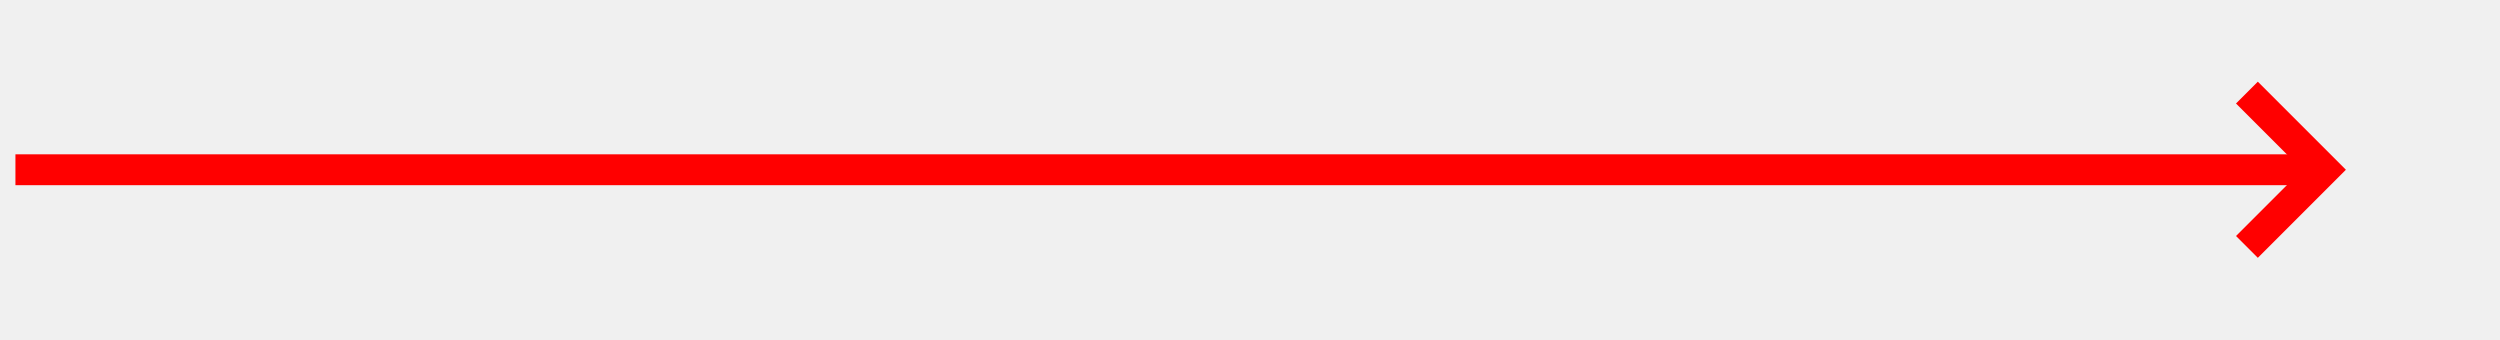
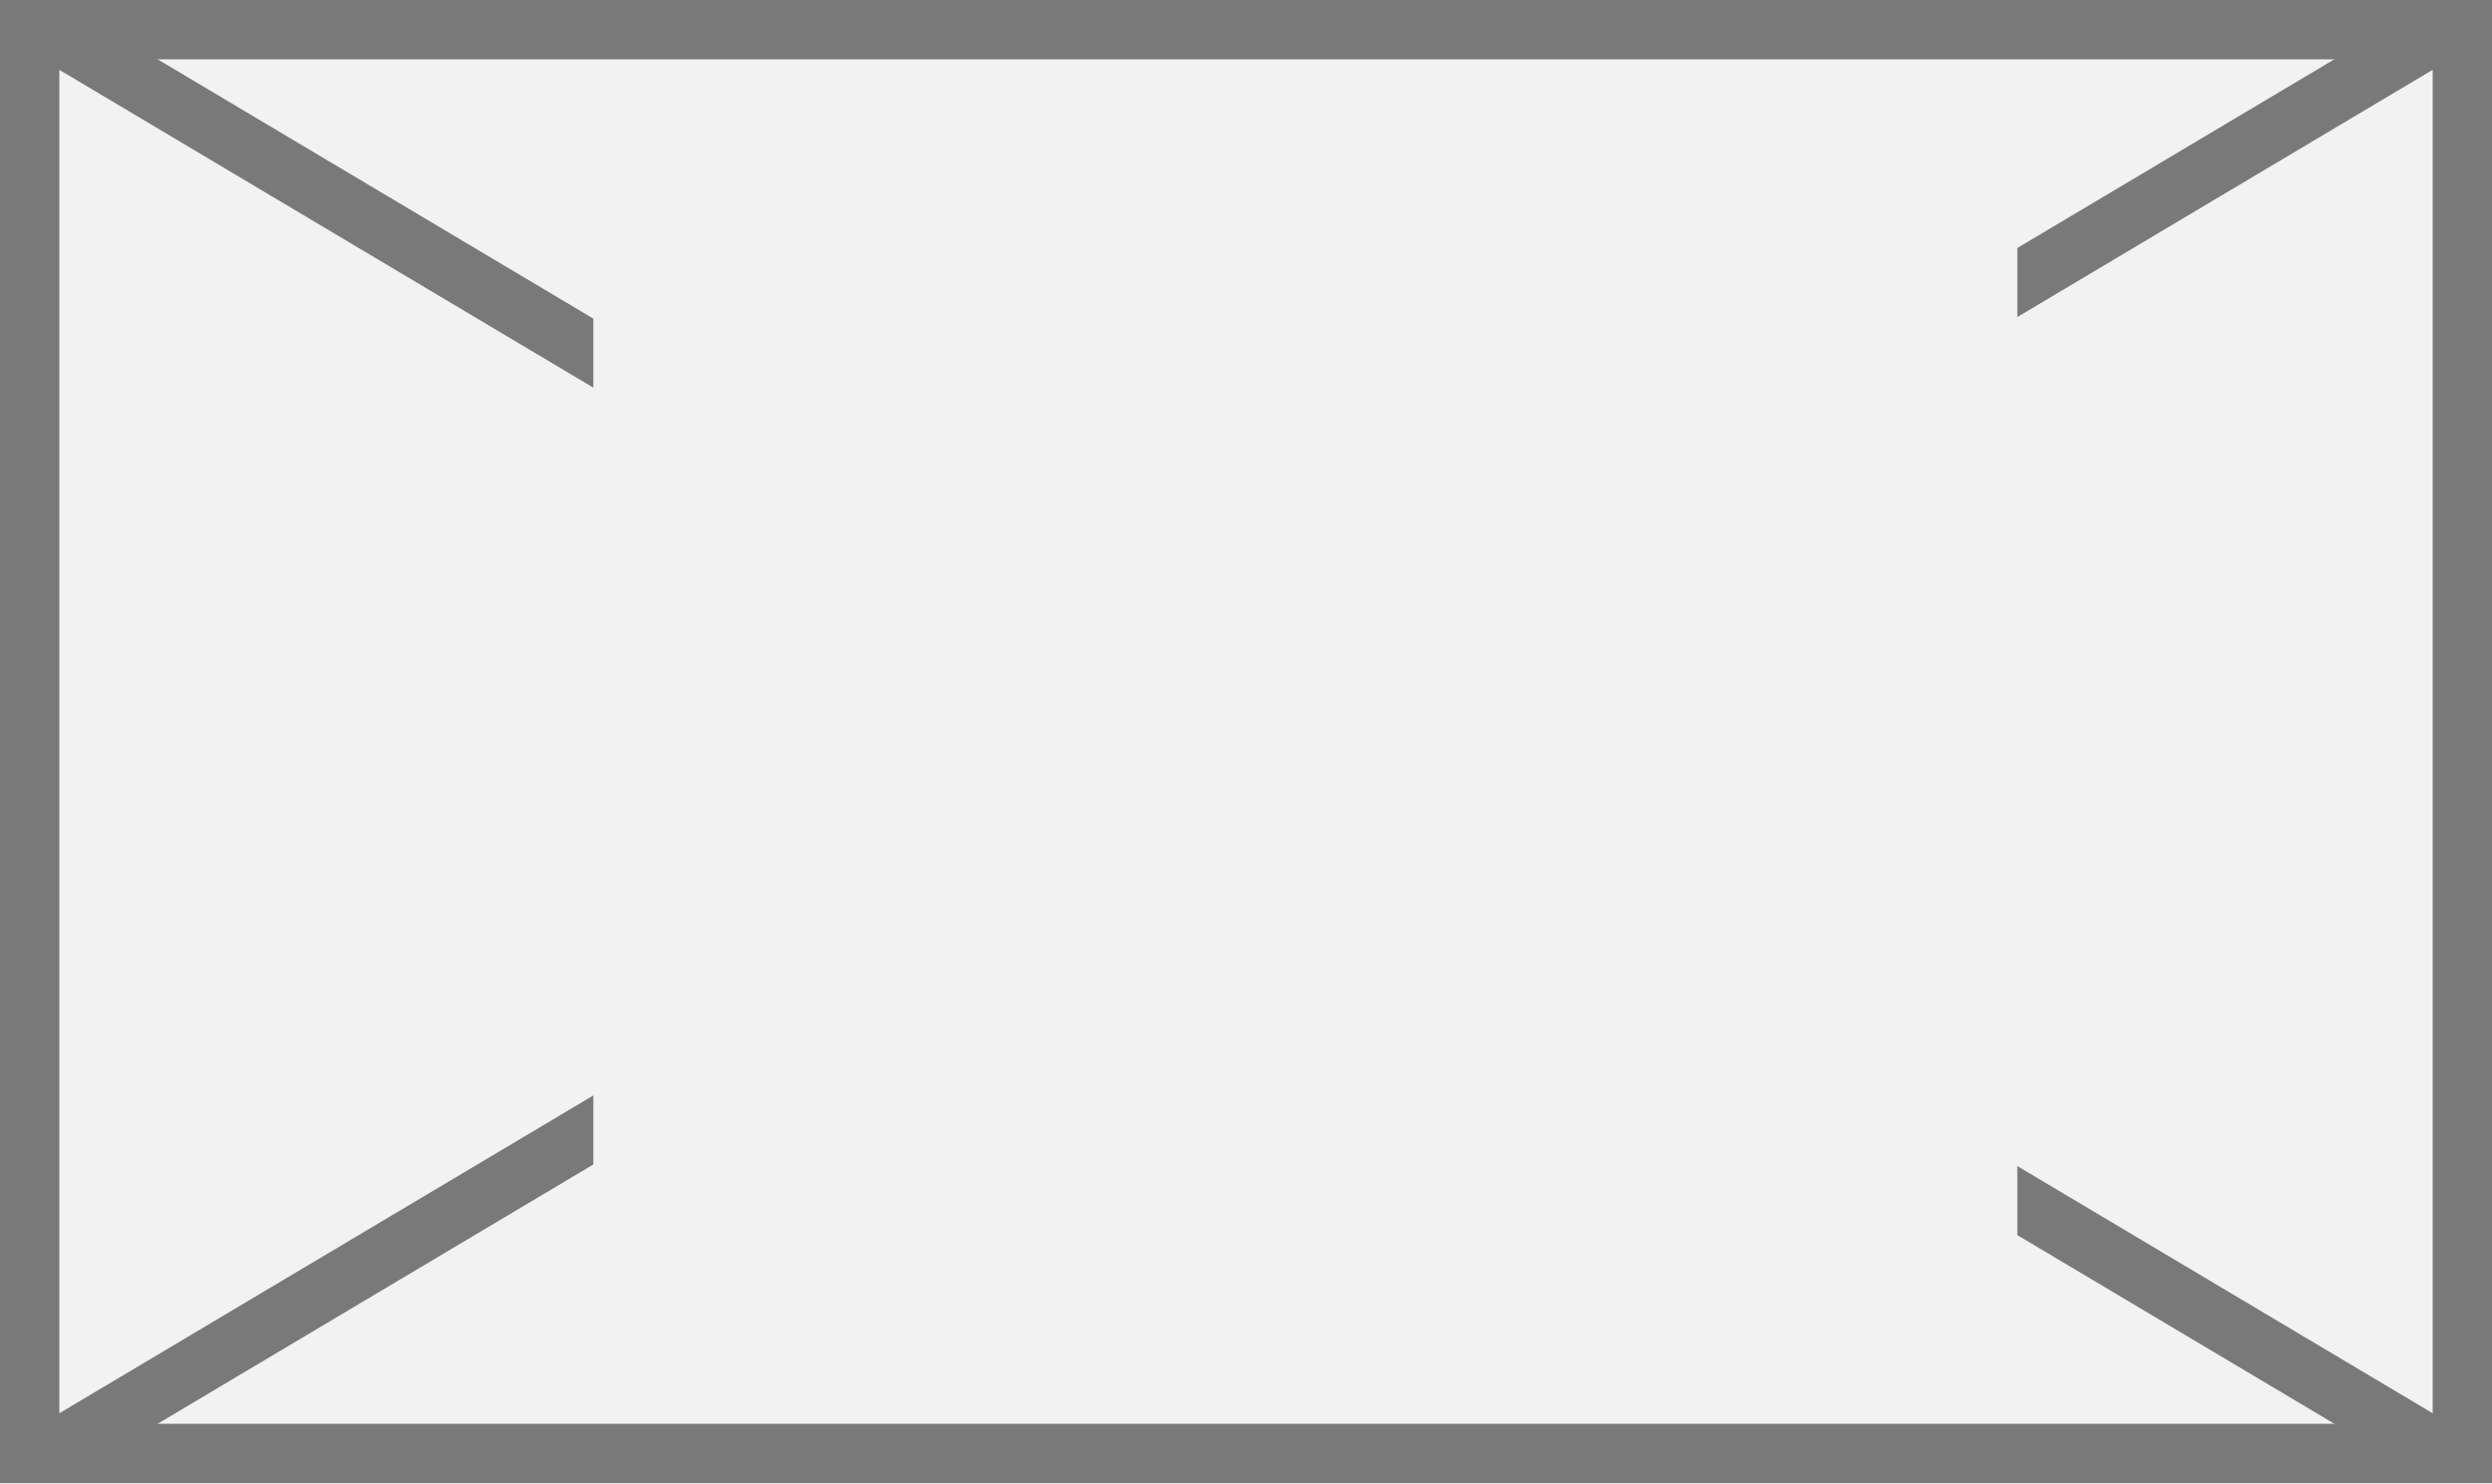
- <svg xmlns="http://www.w3.org/2000/svg" version="1.1" width="162px" height="22px">
-   <g transform="matrix(1 0 0 1 -1540 -722 )">
-     <path d="M 1684.893 728.707  L 1689.186 733  L 1684.893 737.293  L 1686.307 738.707  L 1691.307 733.707  L 1692.014 733  L 1691.307 732.293  L 1686.307 727.293  L 1684.893 728.707  Z " fill-rule="nonzero" fill="#ff0000" stroke="none" />
-     <path d="M 1541 733  L 1690 733  " stroke-width="2" stroke="#ff0000" fill="none" />
+ <svg xmlns="http://www.w3.org/2000/svg" version="1.1" width="42px" height="25px">
+   <defs>
+     <mask fill="white" id="clip43">
+       <path d="M 566 407  L 590 407  L 590 426  L 566 426  Z M 556 403  L 598 403  L 598 428  L 556 428  Z " fill-rule="evenodd" />
+     </mask>
+   </defs>
+   <g transform="matrix(1 0 0 1 -556 -403 )">
+     <path d="M 556.5 403.5  L 597.5 403.5  L 597.5 427.5  L 556.5 427.5  L 556.5 403.5  Z " fill-rule="nonzero" fill="#f2f2f2" stroke="none" />
+     <path d="M 556.5 403.5  L 597.5 403.5  L 597.5 427.5  L 556.5 427.5  L 556.5 403.5  Z " stroke-width="1" stroke="#797979" fill="none" />
+     <path d="M 556.722 403.43  L 597.278 427.57  M 597.278 403.43  L 556.722 427.57  " stroke-width="1" stroke="#797979" fill="none" mask="url(#clip43)" />
  </g>
</svg>
